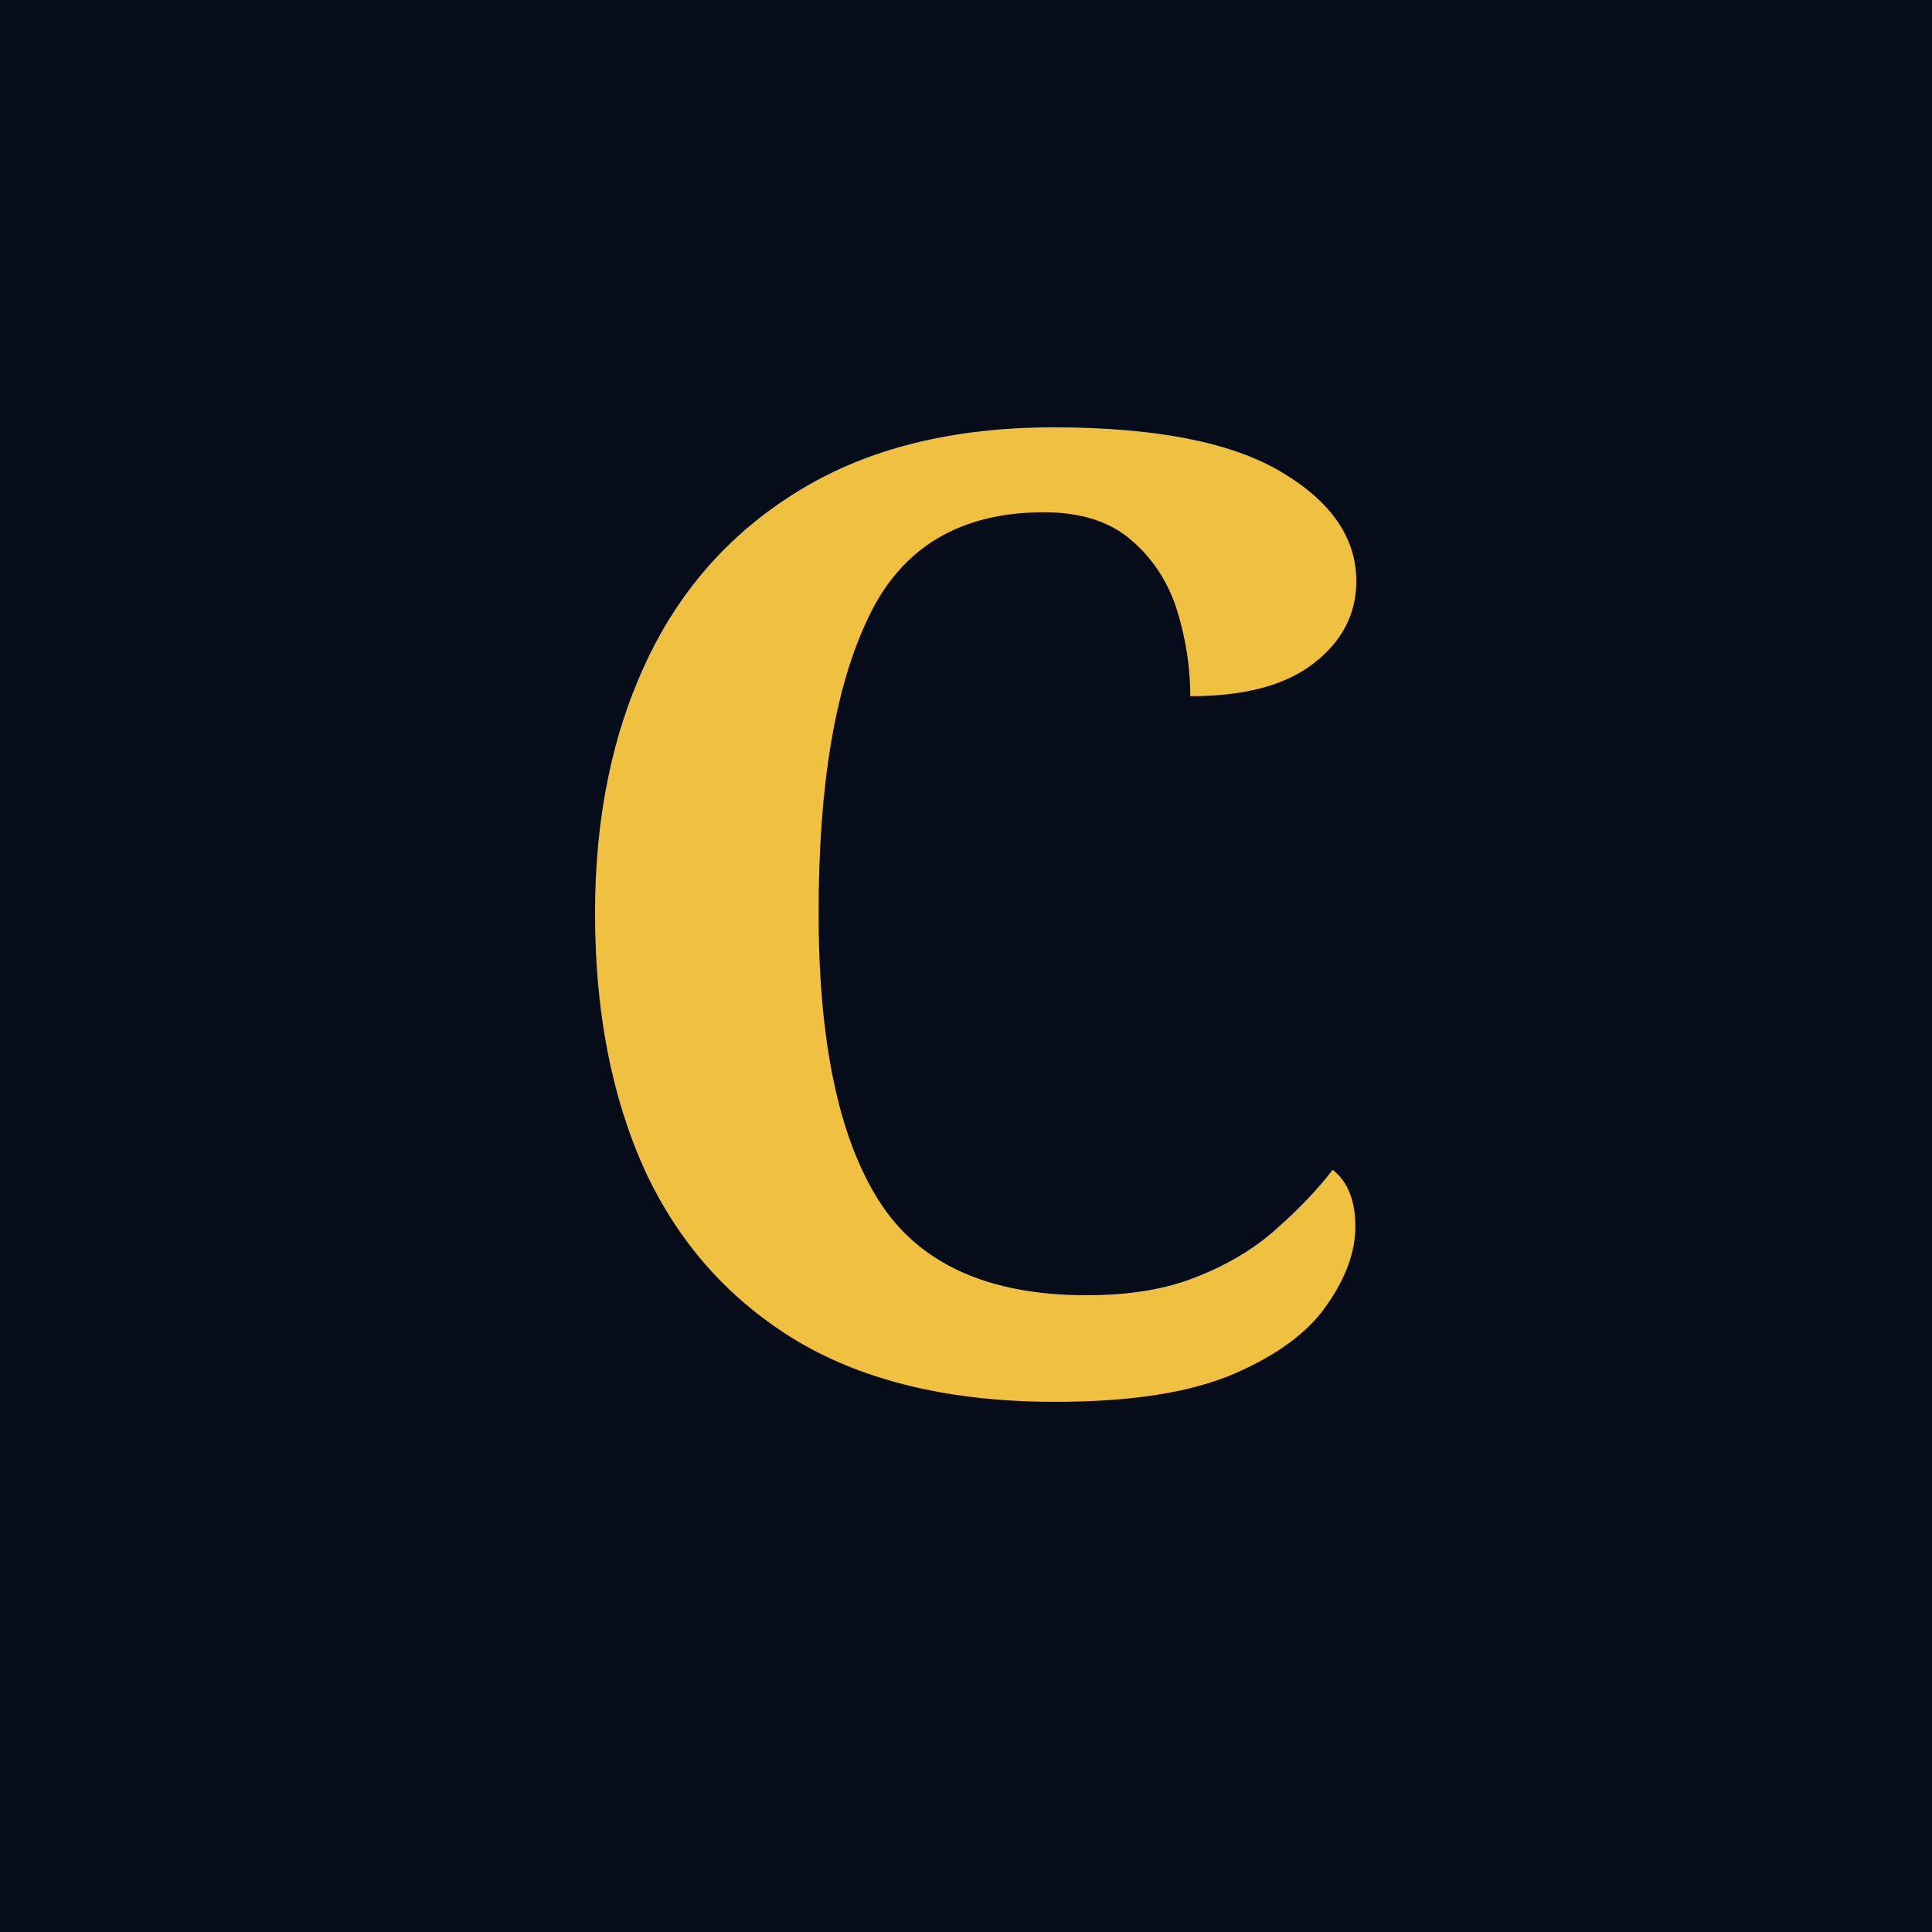
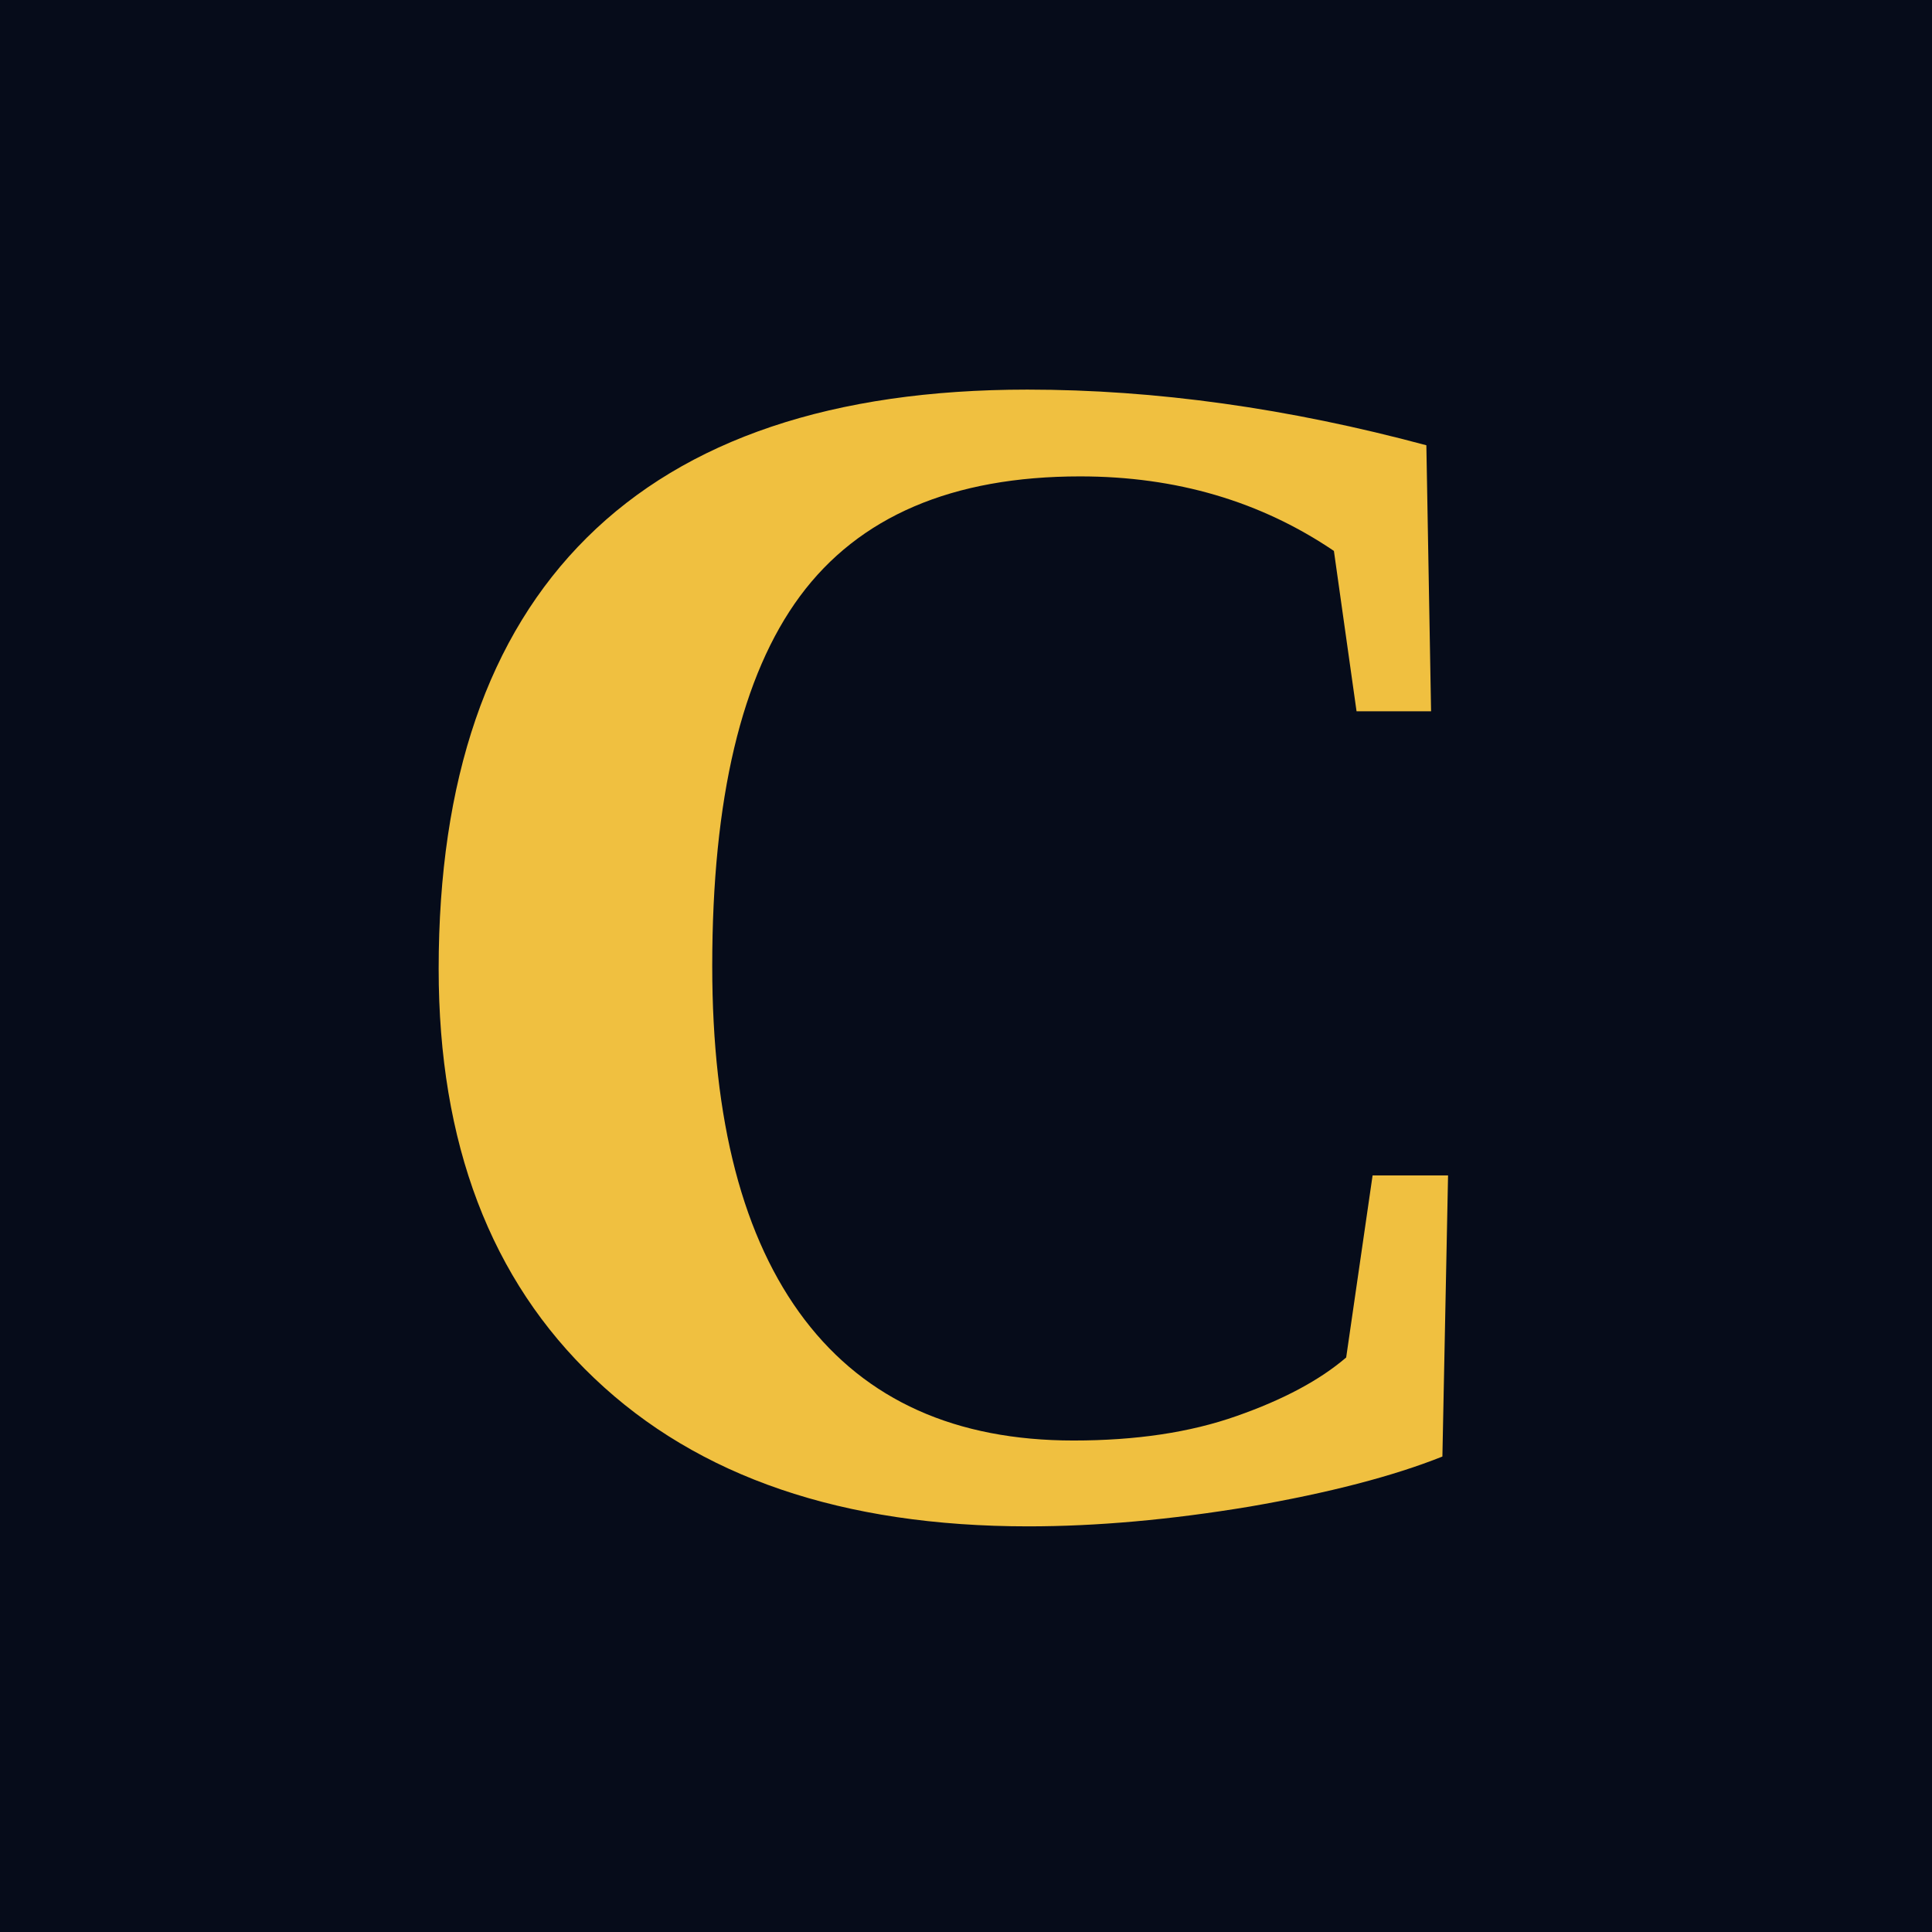
<svg xmlns="http://www.w3.org/2000/svg" viewBox="0 0 32 32">
  <rect width="32" height="32" fill="#060C1A" />
-   <text x="16" y="23" text-anchor="middle" font-family="'Playfair Display', Georgia, serif" font-weight="900" font-size="22" fill="#F0C040">C</text>
+   <text x="16" y="25" text-anchor="middle" font-family="'Playfair Display', 'Times New Roman', Georgia, serif" font-weight="900" font-size="28" fill="#F0C040">C</text>
</svg>
